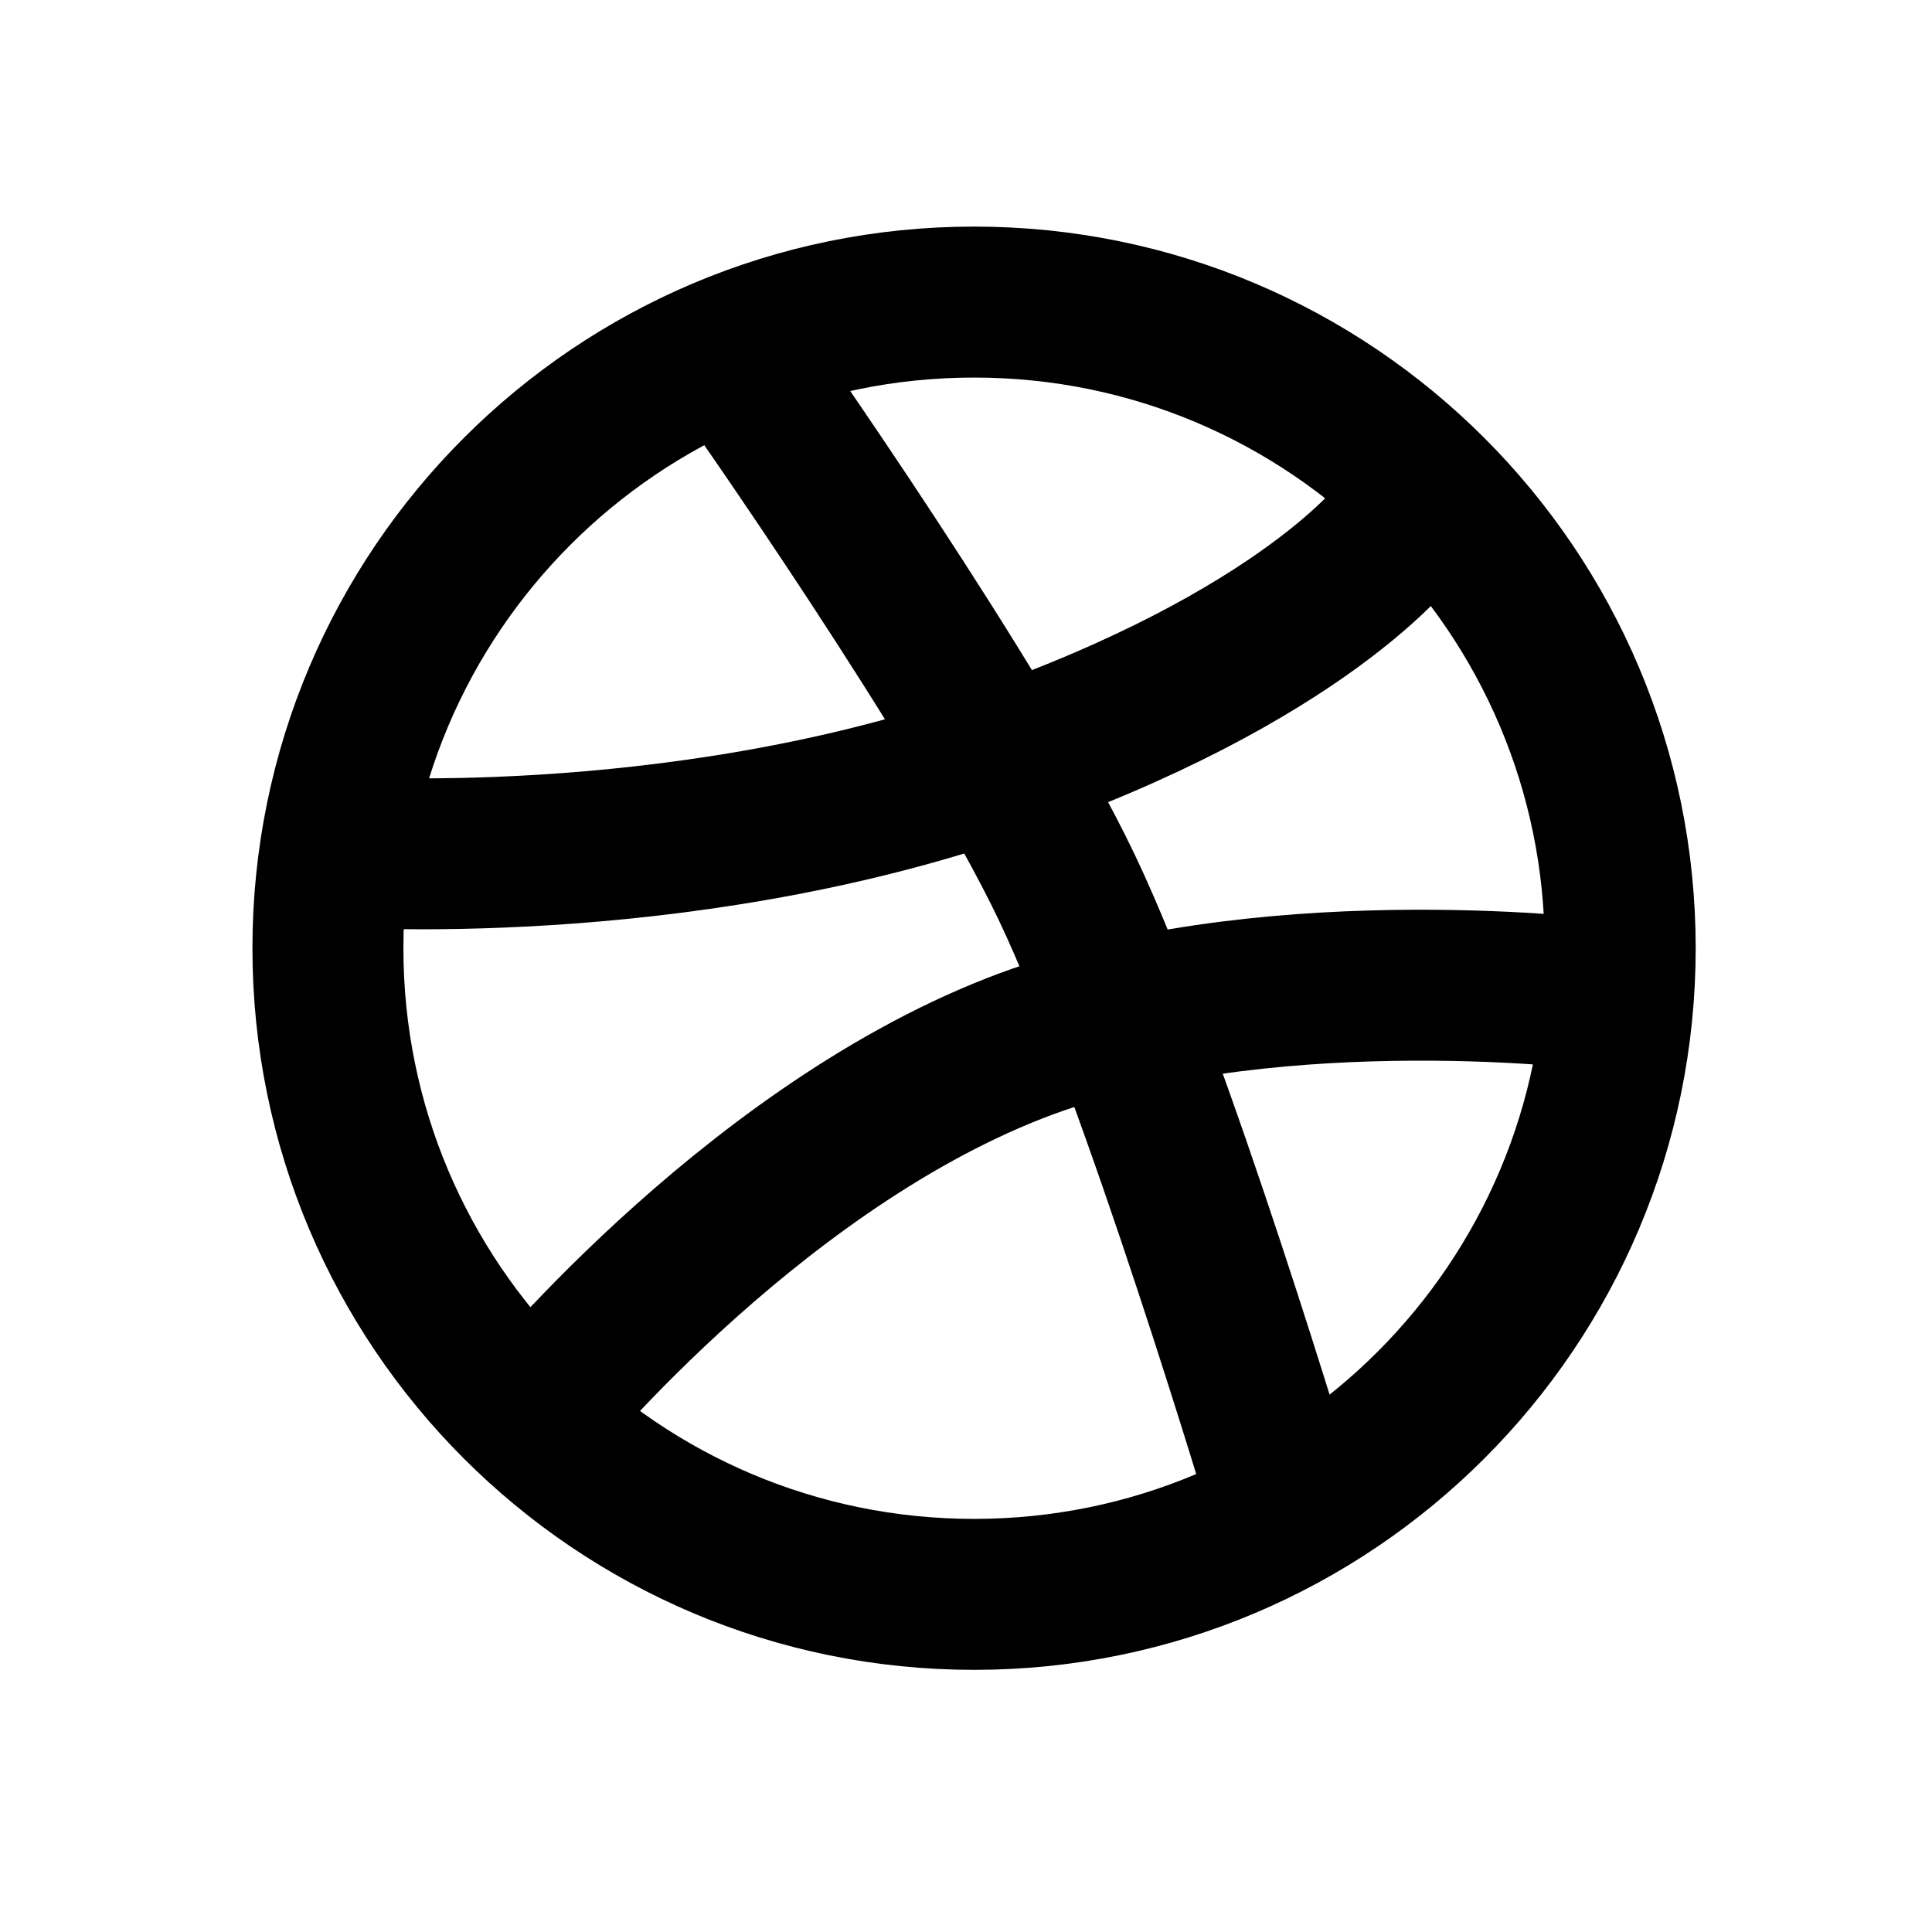
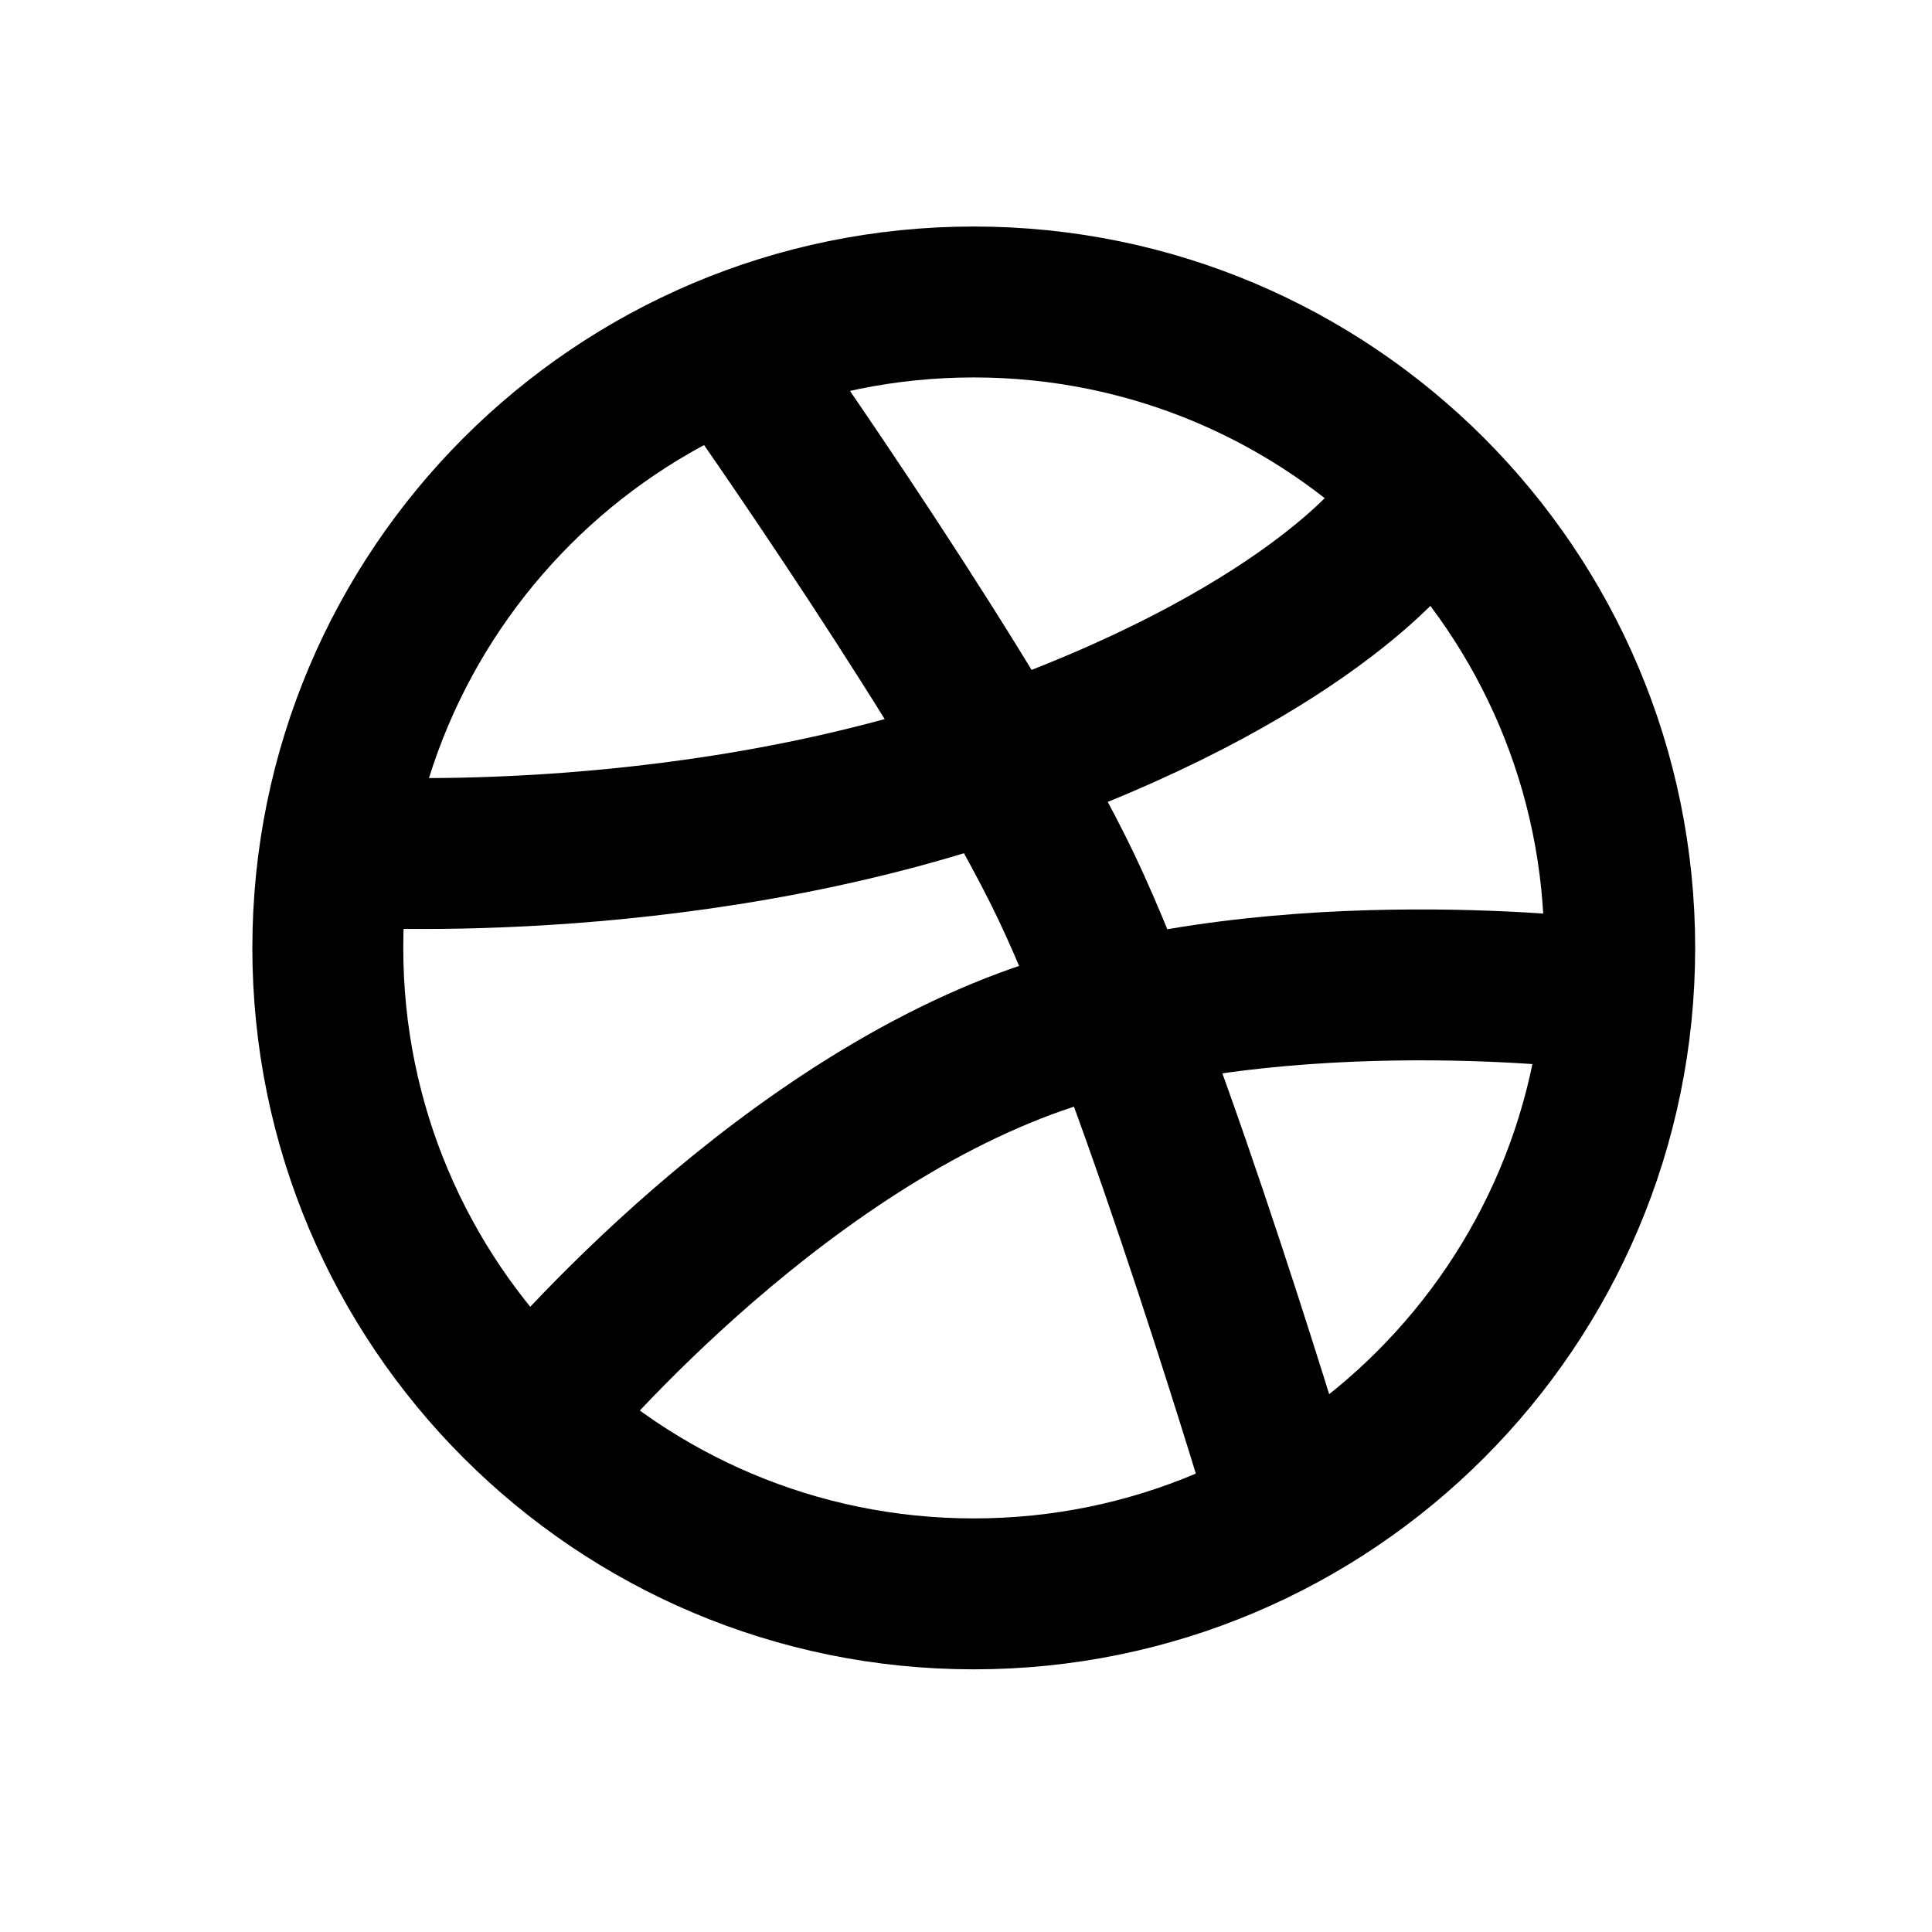
- <svg xmlns="http://www.w3.org/2000/svg" width="100%" height="100%" viewBox="0 0 256 256" version="1.1" xml:space="preserve" style="fill-rule:evenodd;clip-rule:evenodd;stroke-linecap:round;stroke-linejoin:round;stroke-miterlimit:1.5;">
-   <g transform="matrix(1,0,0,1,-1024,-178)">
-     <g id="Artboard2" transform="matrix(16.4815,0,0,12.6774,3120.73,267.909)">
-       <rect x="-189.347" y="-7.167" width="138.375" height="180.325" style="fill:none;" />
-       <g id="linkedin">
-             </g>
+ <svg xmlns="http://www.w3.org/2000/svg" width="100%" height="100%" viewBox="0 0 1067 1067" version="1.1" xml:space="preserve" style="fill-rule:evenodd;clip-rule:evenodd;stroke-linecap:round;stroke-linejoin:round;stroke-miterlimit:1.5;">
+   <g>
+     <g id="Artboard2">
+       <rect x="-4266.64" y="-3.958" width="9502.61" height="9525.22" style="fill:none;" />
      <g id="dribbble">
-         <g transform="matrix(0.0528625,0,0,0.0687249,-129.963,-12.4541)">
-           <circle cx="200.084" cy="222.233" r="98.27" style="fill:none;stroke:black;stroke-width:22.96px;" />
+         <g>
+           <ellipse cx="537.786" cy="523.519" rx="356.742" ry="356.742" style="fill:none;stroke:#000;stroke-width:83.35px;" />
        </g>
-         <g transform="matrix(0.0578906,0,0,0.0752619,-141.22,-16.6008)">
-           <path d="M345.242,177.792C345.242,177.792 377.902,224.113 390.032,249.575C402.528,275.807 420.223,335.183 420.223,335.183" style="fill:none;stroke:black;stroke-width:20.96px;stroke-linecap:butt;" />
+         <g>
+           <path d="M410.901,204.541c-0,0 129.84,184.15 178.063,285.375c49.678,104.286 120.025,340.336 120.025,340.336" style="fill:none;stroke:#000;stroke-width:83.33px;stroke-linecap:butt;" />
        </g>
-         <g transform="matrix(1.77239e-17,0.0752619,-0.0578906,2.30423e-17,-105.677,-27.5468)">
-           <path d="M345.242,177.792C345.242,177.792 362.966,190.743 377.988,234.132C393.464,278.832 390.032,325.159 390.032,325.159" style="fill:none;stroke:black;stroke-width:20.96px;stroke-linecap:butt;" />
+         <g>
+           <path d="M772.412,292.047c0,0 -51.487,70.462 -223.98,130.182c-177.706,61.526 -361.88,47.882 -361.88,47.882" style="fill:none;stroke:#000;stroke-width:83.33px;stroke-linecap:butt;" />
        </g>
-         <g transform="matrix(-1.77239e-17,-0.0752619,0.0578906,-2.30423e-17,-133.265,32.3566)">
-           <path d="M326.39,177.731C326.39,177.731 363.841,207.818 378.544,245.309C391.723,278.913 386.171,325.159 386.171,325.159" style="fill:none;stroke:black;stroke-width:20.96px;stroke-linecap:butt;" />
+         <g>
+           <path d="M291.251,786.207c0,-0 119.612,-148.887 268.658,-207.34c133.593,-52.393 317.445,-30.321 317.445,-30.321" style="fill:none;stroke:#000;stroke-width:83.33px;stroke-linecap:butt;" />
        </g>
      </g>
    </g>
  </g>
</svg>
